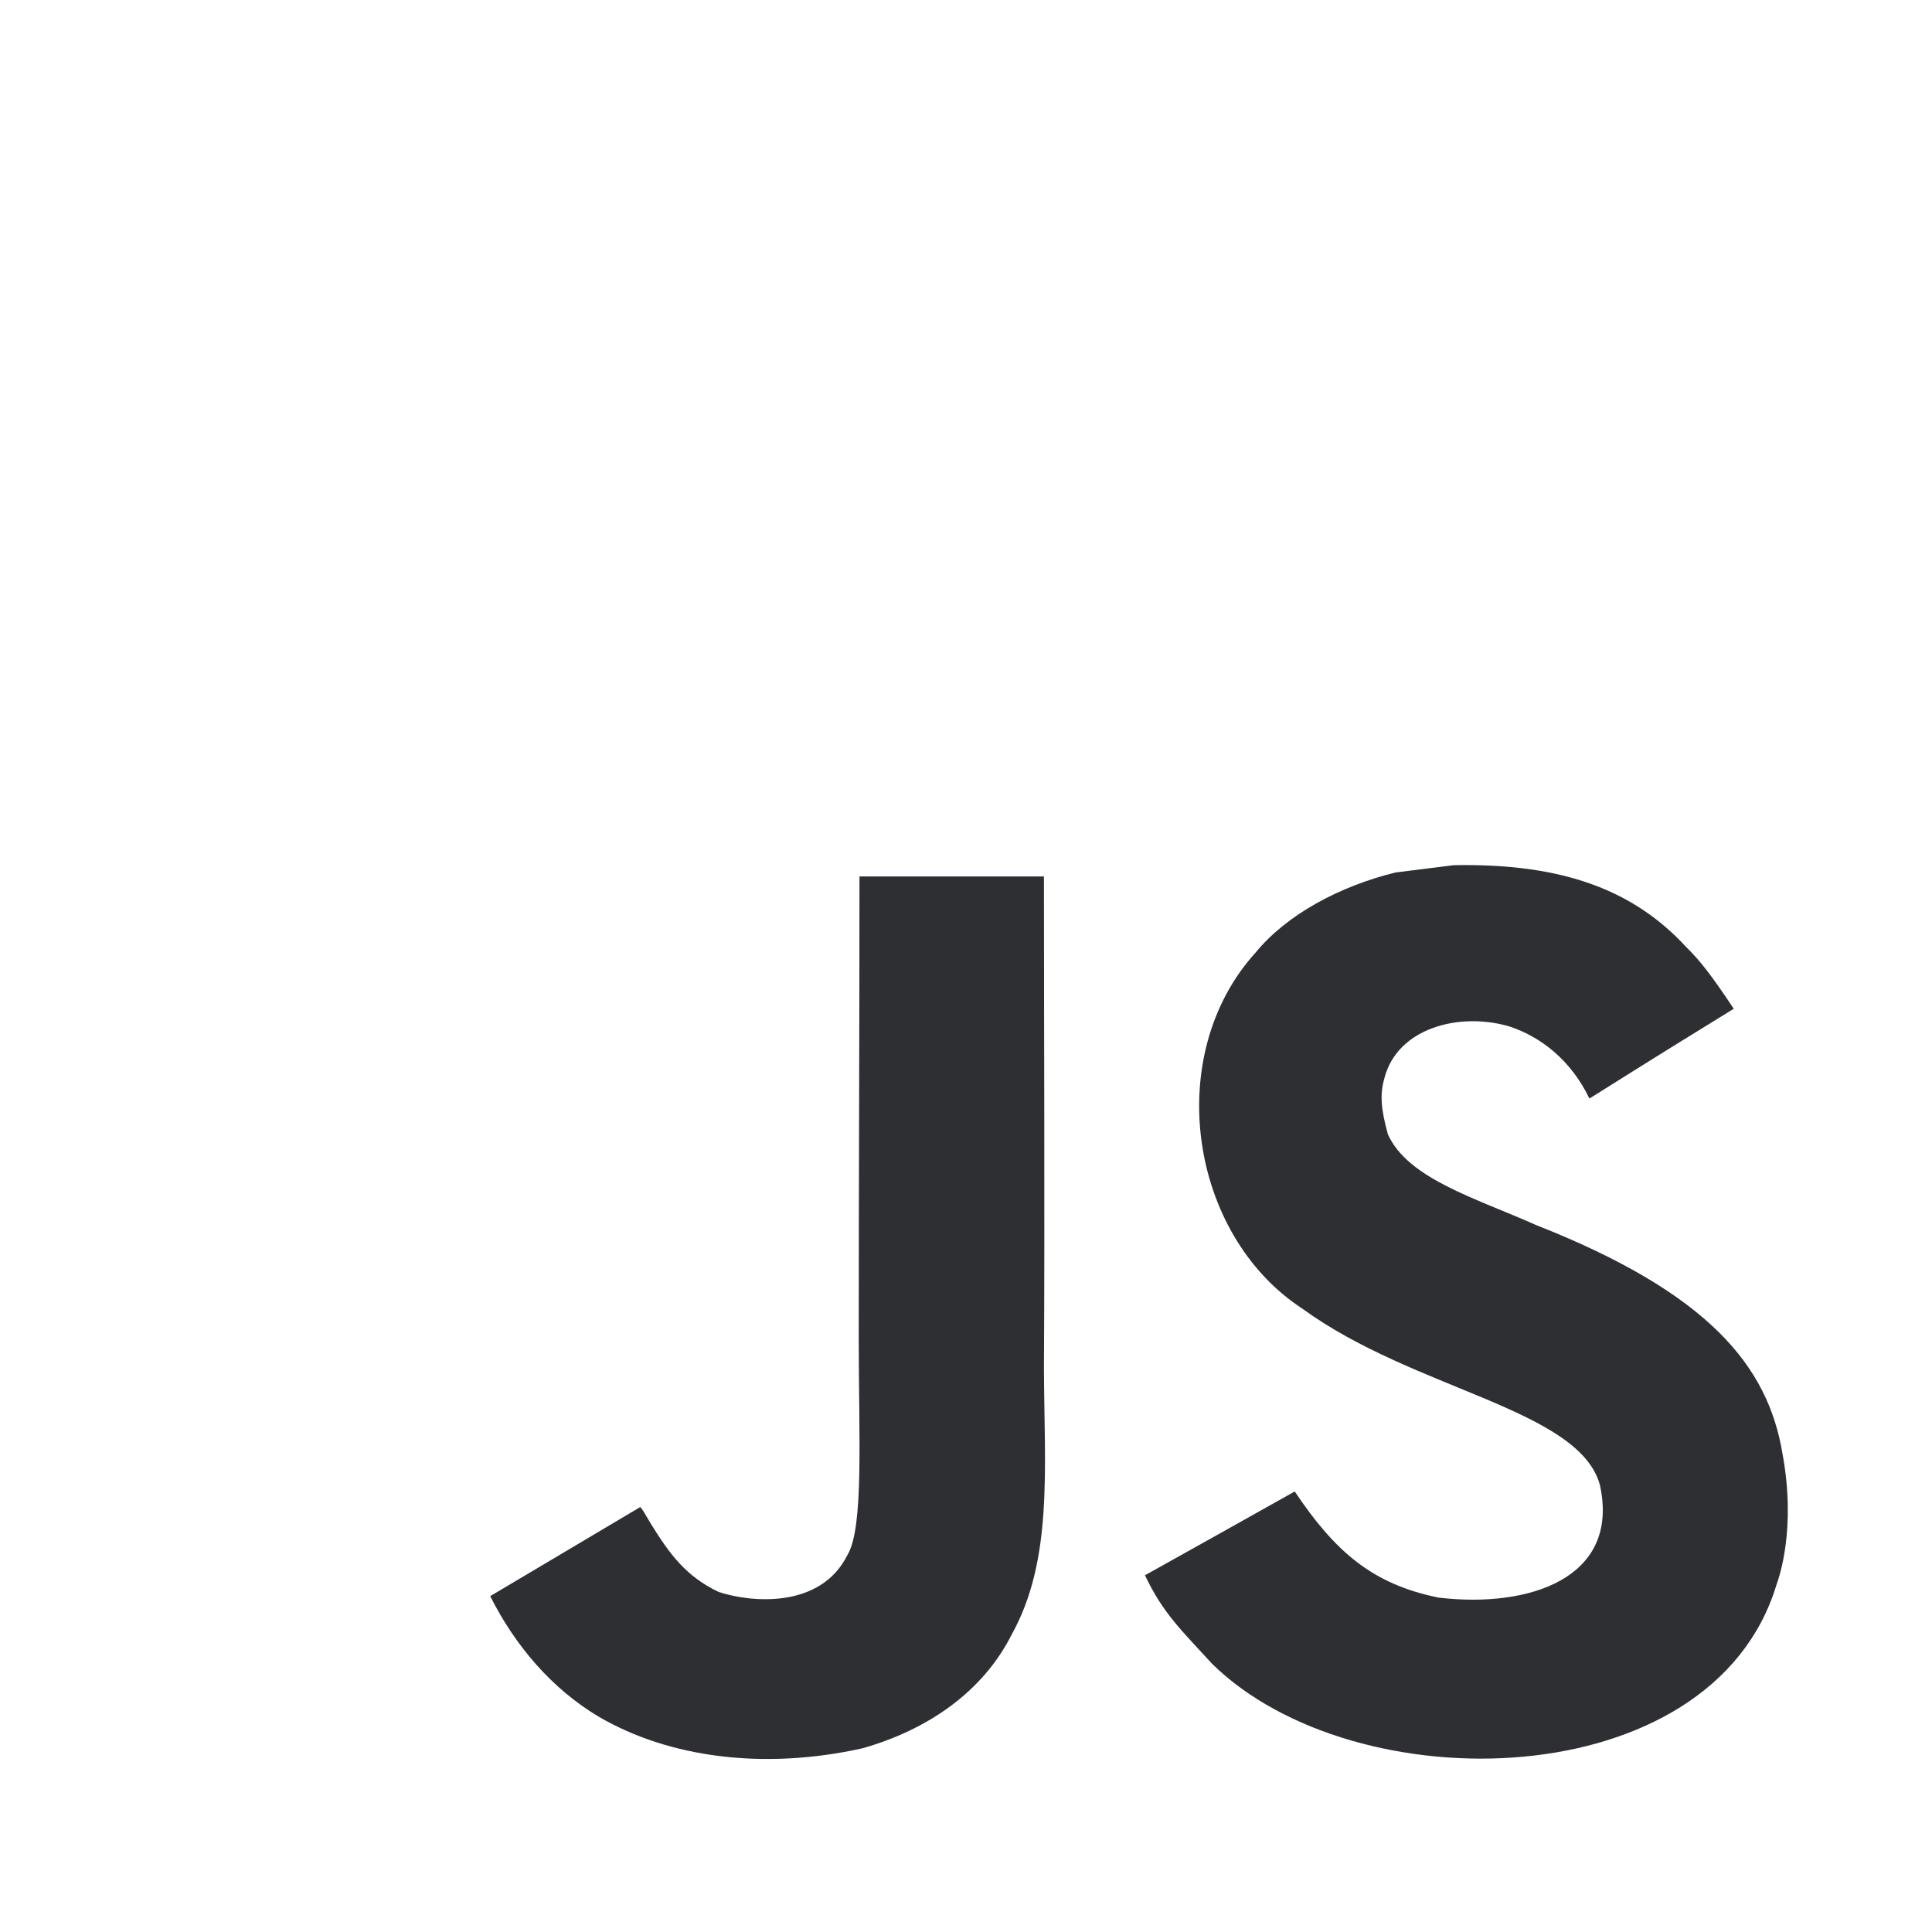
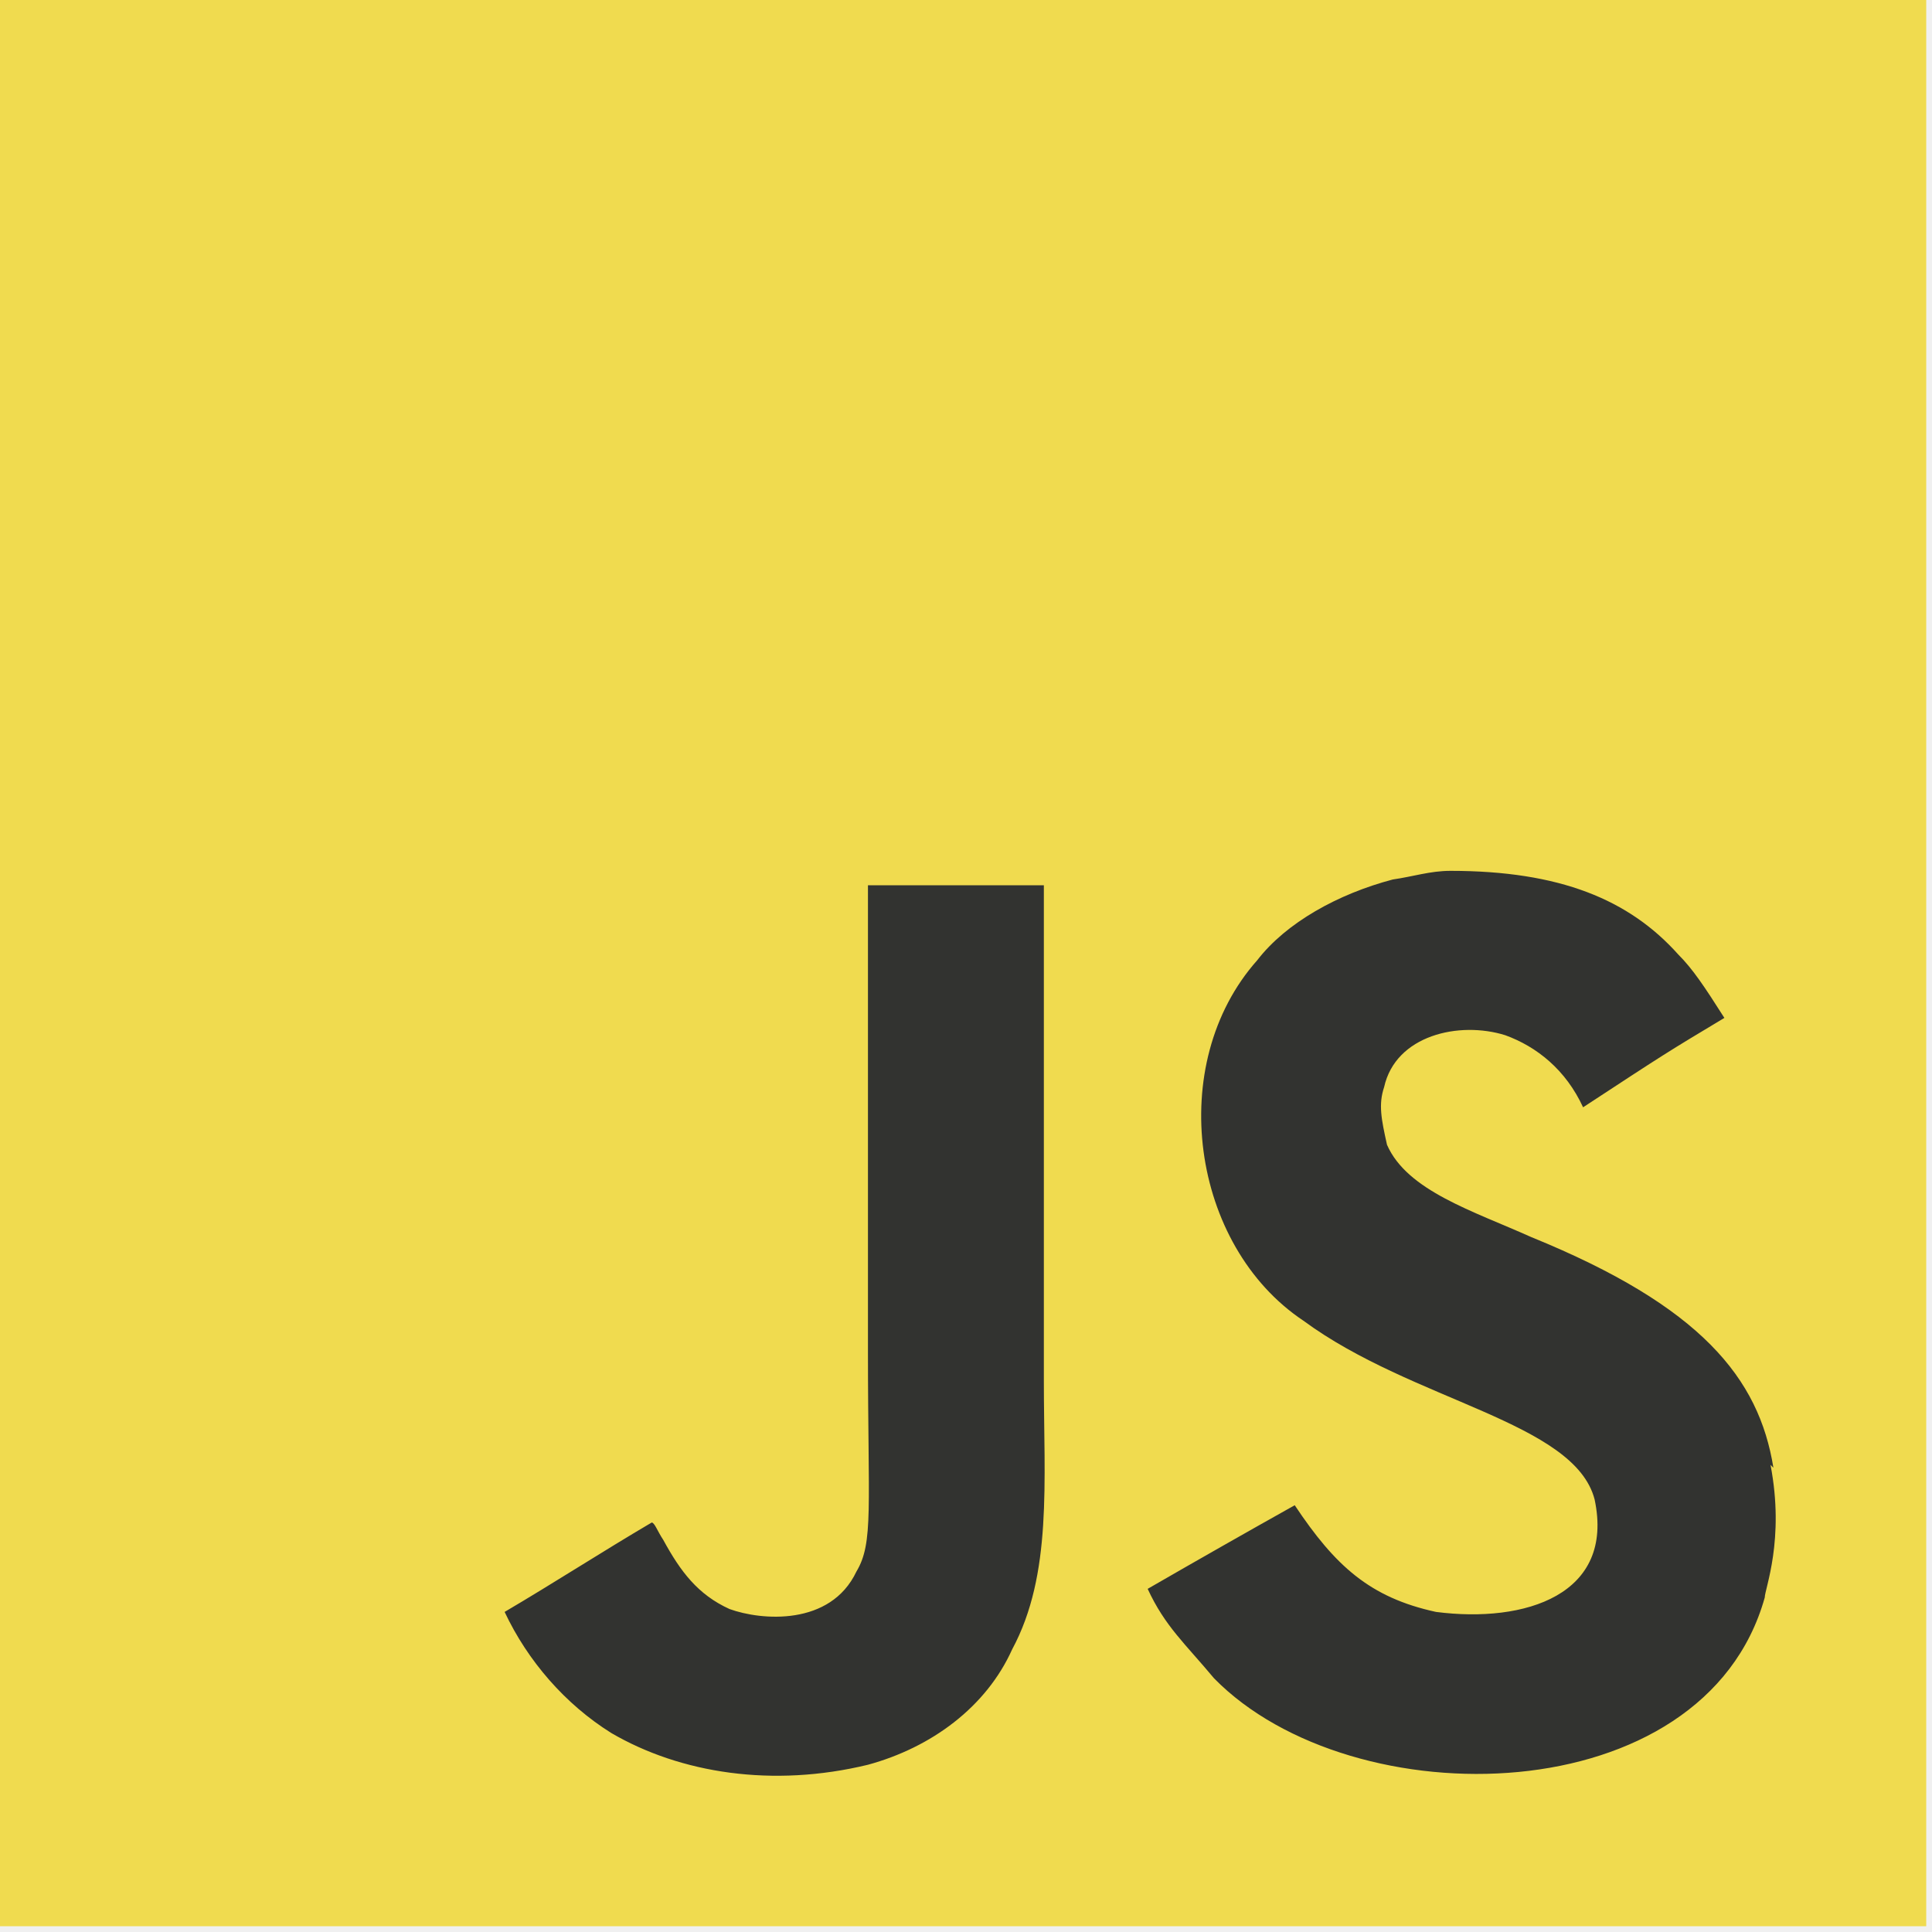
- <svg xmlns="http://www.w3.org/2000/svg" width="67px" height="67px" viewBox="0 0 67 67" version="1.1">
-   <g id="javascript-icon" stroke="none" stroke-width="1" fill="none" fill-rule="evenodd">
-     <polygon id="Path" fill="#FFFFFF" fill-rule="nonzero" points="0 0 67 0 67 67 0 67" />
-     <path d="M61.815,50.412 C61.314,47.387 59.28,44.847 53.254,42.477 C51.16,41.544 48.827,40.876 48.131,39.338 C47.884,38.443 47.852,37.939 48.008,37.397 C48.456,35.639 50.621,35.09 52.337,35.594 C53.442,35.954 54.489,36.779 55.119,38.097 C58.071,36.244 58.064,36.256 60.125,34.983 C59.371,33.849 58.968,33.325 58.474,32.84 C56.699,30.918 54.281,29.928 50.413,30.004 C49.743,30.086 49.067,30.174 48.398,30.256 C46.467,30.729 44.627,31.712 43.548,33.029 C40.311,36.59 41.234,42.824 45.173,45.389 C49.054,48.212 54.755,48.855 55.483,51.496 C56.192,54.729 53.033,55.776 49.893,55.404 C47.579,54.937 46.292,53.797 44.9,51.723 C42.339,53.16 42.339,53.16 39.707,54.629 C40.331,55.952 40.987,56.551 42.034,57.698 C46.987,62.57 59.384,62.33 61.607,54.956 C61.698,54.704 62.296,53.015 61.815,50.412 L61.815,50.412 Z M36.203,30.395 L29.806,30.395 C29.806,35.752 29.78,41.071 29.78,46.429 C29.78,49.838 29.962,52.965 29.39,53.923 C28.454,55.807 26.029,55.574 24.924,55.208 C23.8,54.673 23.228,53.91 22.565,52.832 C22.383,52.523 22.246,52.284 22.2,52.265 C20.465,53.292 18.736,54.326 17,55.353 C17.865,57.074 19.139,58.568 20.77,59.538 C23.208,60.956 26.484,61.391 29.91,60.629 C32.14,59.998 34.064,58.694 35.072,56.708 C36.528,54.105 36.216,50.954 36.203,47.469 C36.235,41.784 36.203,36.099 36.203,30.395 Z" id="Shape" fill="#2D2F33" fill-rule="nonzero" />
-   </g>
+ <svg xmlns="http://www.w3.org/2000/svg" id="Capa_1" data-name="Capa 1" version="1.1" viewBox="0 0 67 67">
+   <defs>
+     <style>
+       .cls-1 {
+         fill: #323330;
+       }
+ 
+       .cls-1, .cls-2 {
+         stroke-width: 0px;
+       }
+ 
+       .cls-2 {
+         fill: #f0db4f;
+       }
+     </style>
+   </defs>
+   <path class="cls-2" d="M0,0h66.8v66.8H0V0Z" />
+   <path class="cls-1" d="M61.5,50.9c-.5-3.1-2.5-5.6-8.4-8-2-.9-4.3-1.6-5-3.2-.2-.9-.3-1.4-.1-2,.4-1.8,2.6-2.3,4.2-1.8,1.1.4,2.1,1.2,2.7,2.5,2.9-1.9,2.9-1.9,4.9-3.1-.7-1.1-1.1-1.7-1.6-2.2-1.7-1.9-4.1-2.9-7.9-2.9-.7,0-1.3.2-2,.3-1.9.5-3.7,1.5-4.7,2.8-3.2,3.6-2.3,9.9,1.6,12.5,3.8,2.8,9.4,3.5,10.1,6.2.7,3.3-2.4,4.3-5.5,3.9-2.3-.5-3.5-1.6-4.9-3.7q-2.5,1.4-5.1,2.9c.6,1.3,1.3,1.9,2.3,3.1,4.8,4.9,17,4.7,19.1-2.8,0-.3.7-2,.2-4.6ZM36.4,30.7h-6.3c0,5.4,0,10.8,0,16.2s.2,6.6-.4,7.6c-.9,1.9-3.3,1.7-4.4,1.3-1.1-.5-1.7-1.3-2.3-2.4-.2-.3-.3-.6-.4-.6-1.7,1-3.4,2.1-5.1,3.1.8,1.7,2.1,3.2,3.7,4.2,2.4,1.4,5.6,1.9,8.9,1.1,2.2-.6,4.1-2,5-4,1.4-2.6,1.1-5.8,1.1-9.3,0-5.7,0-11.5,0-17.2h0Z" />
</svg>
